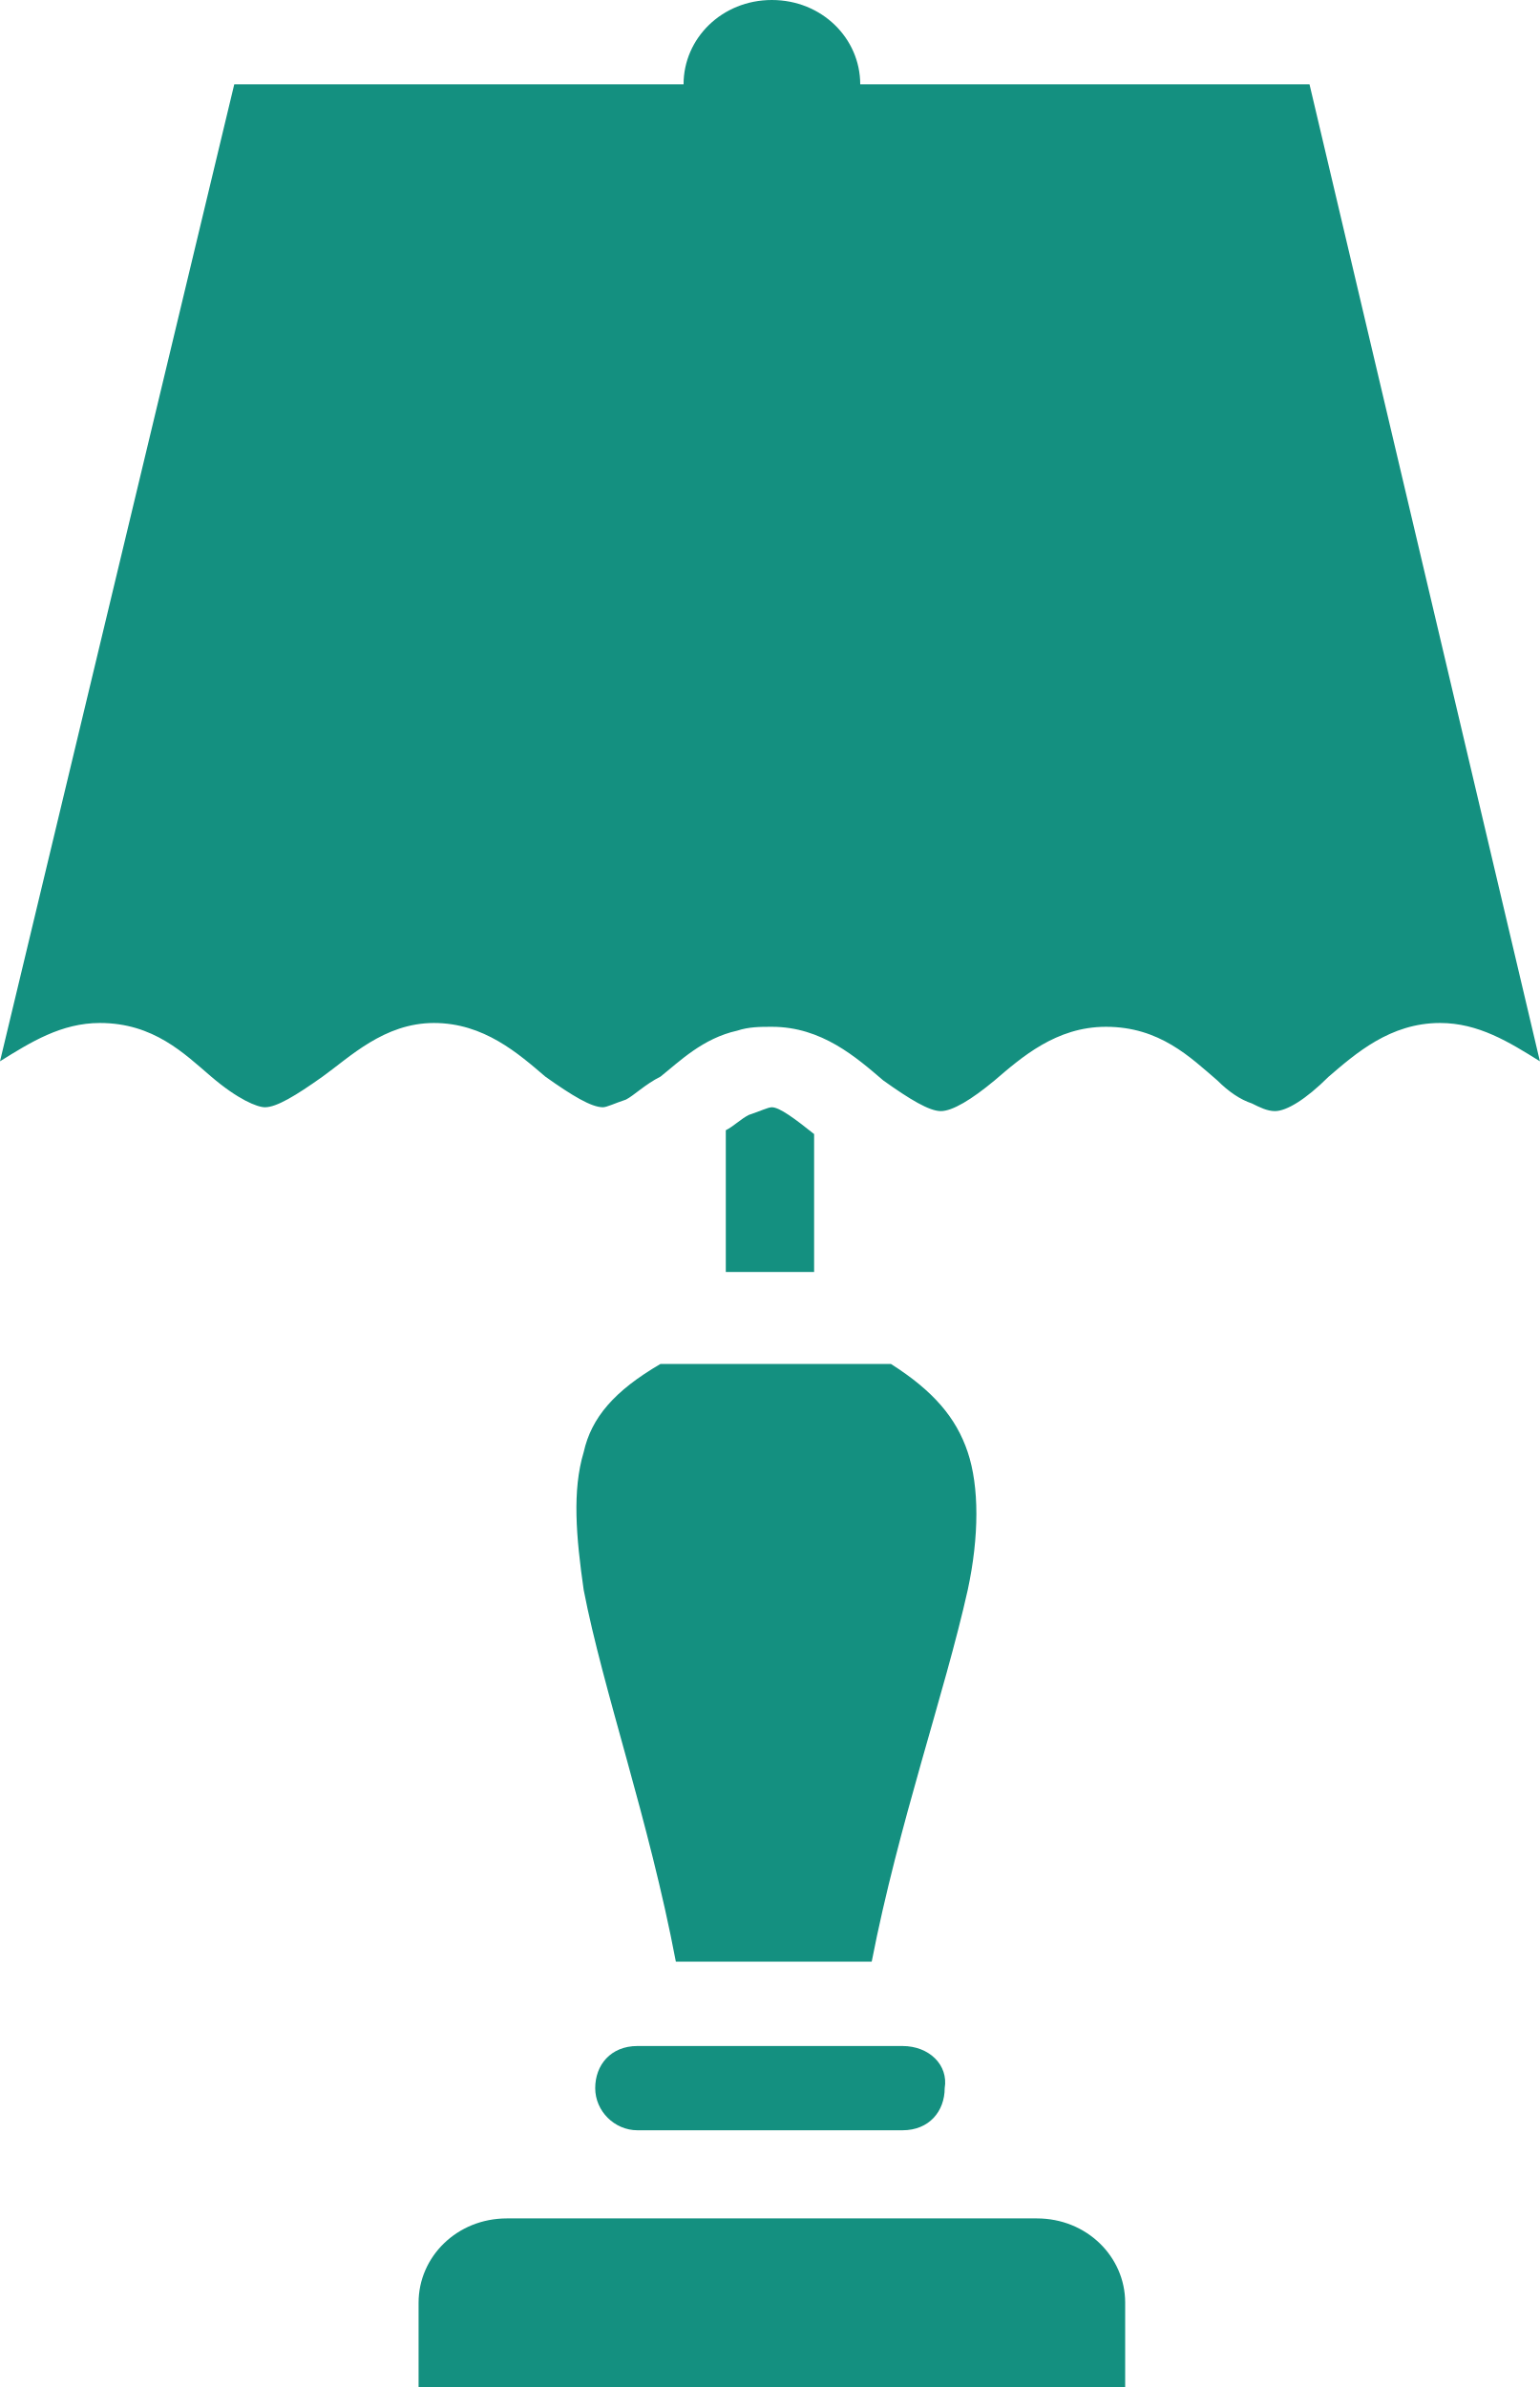
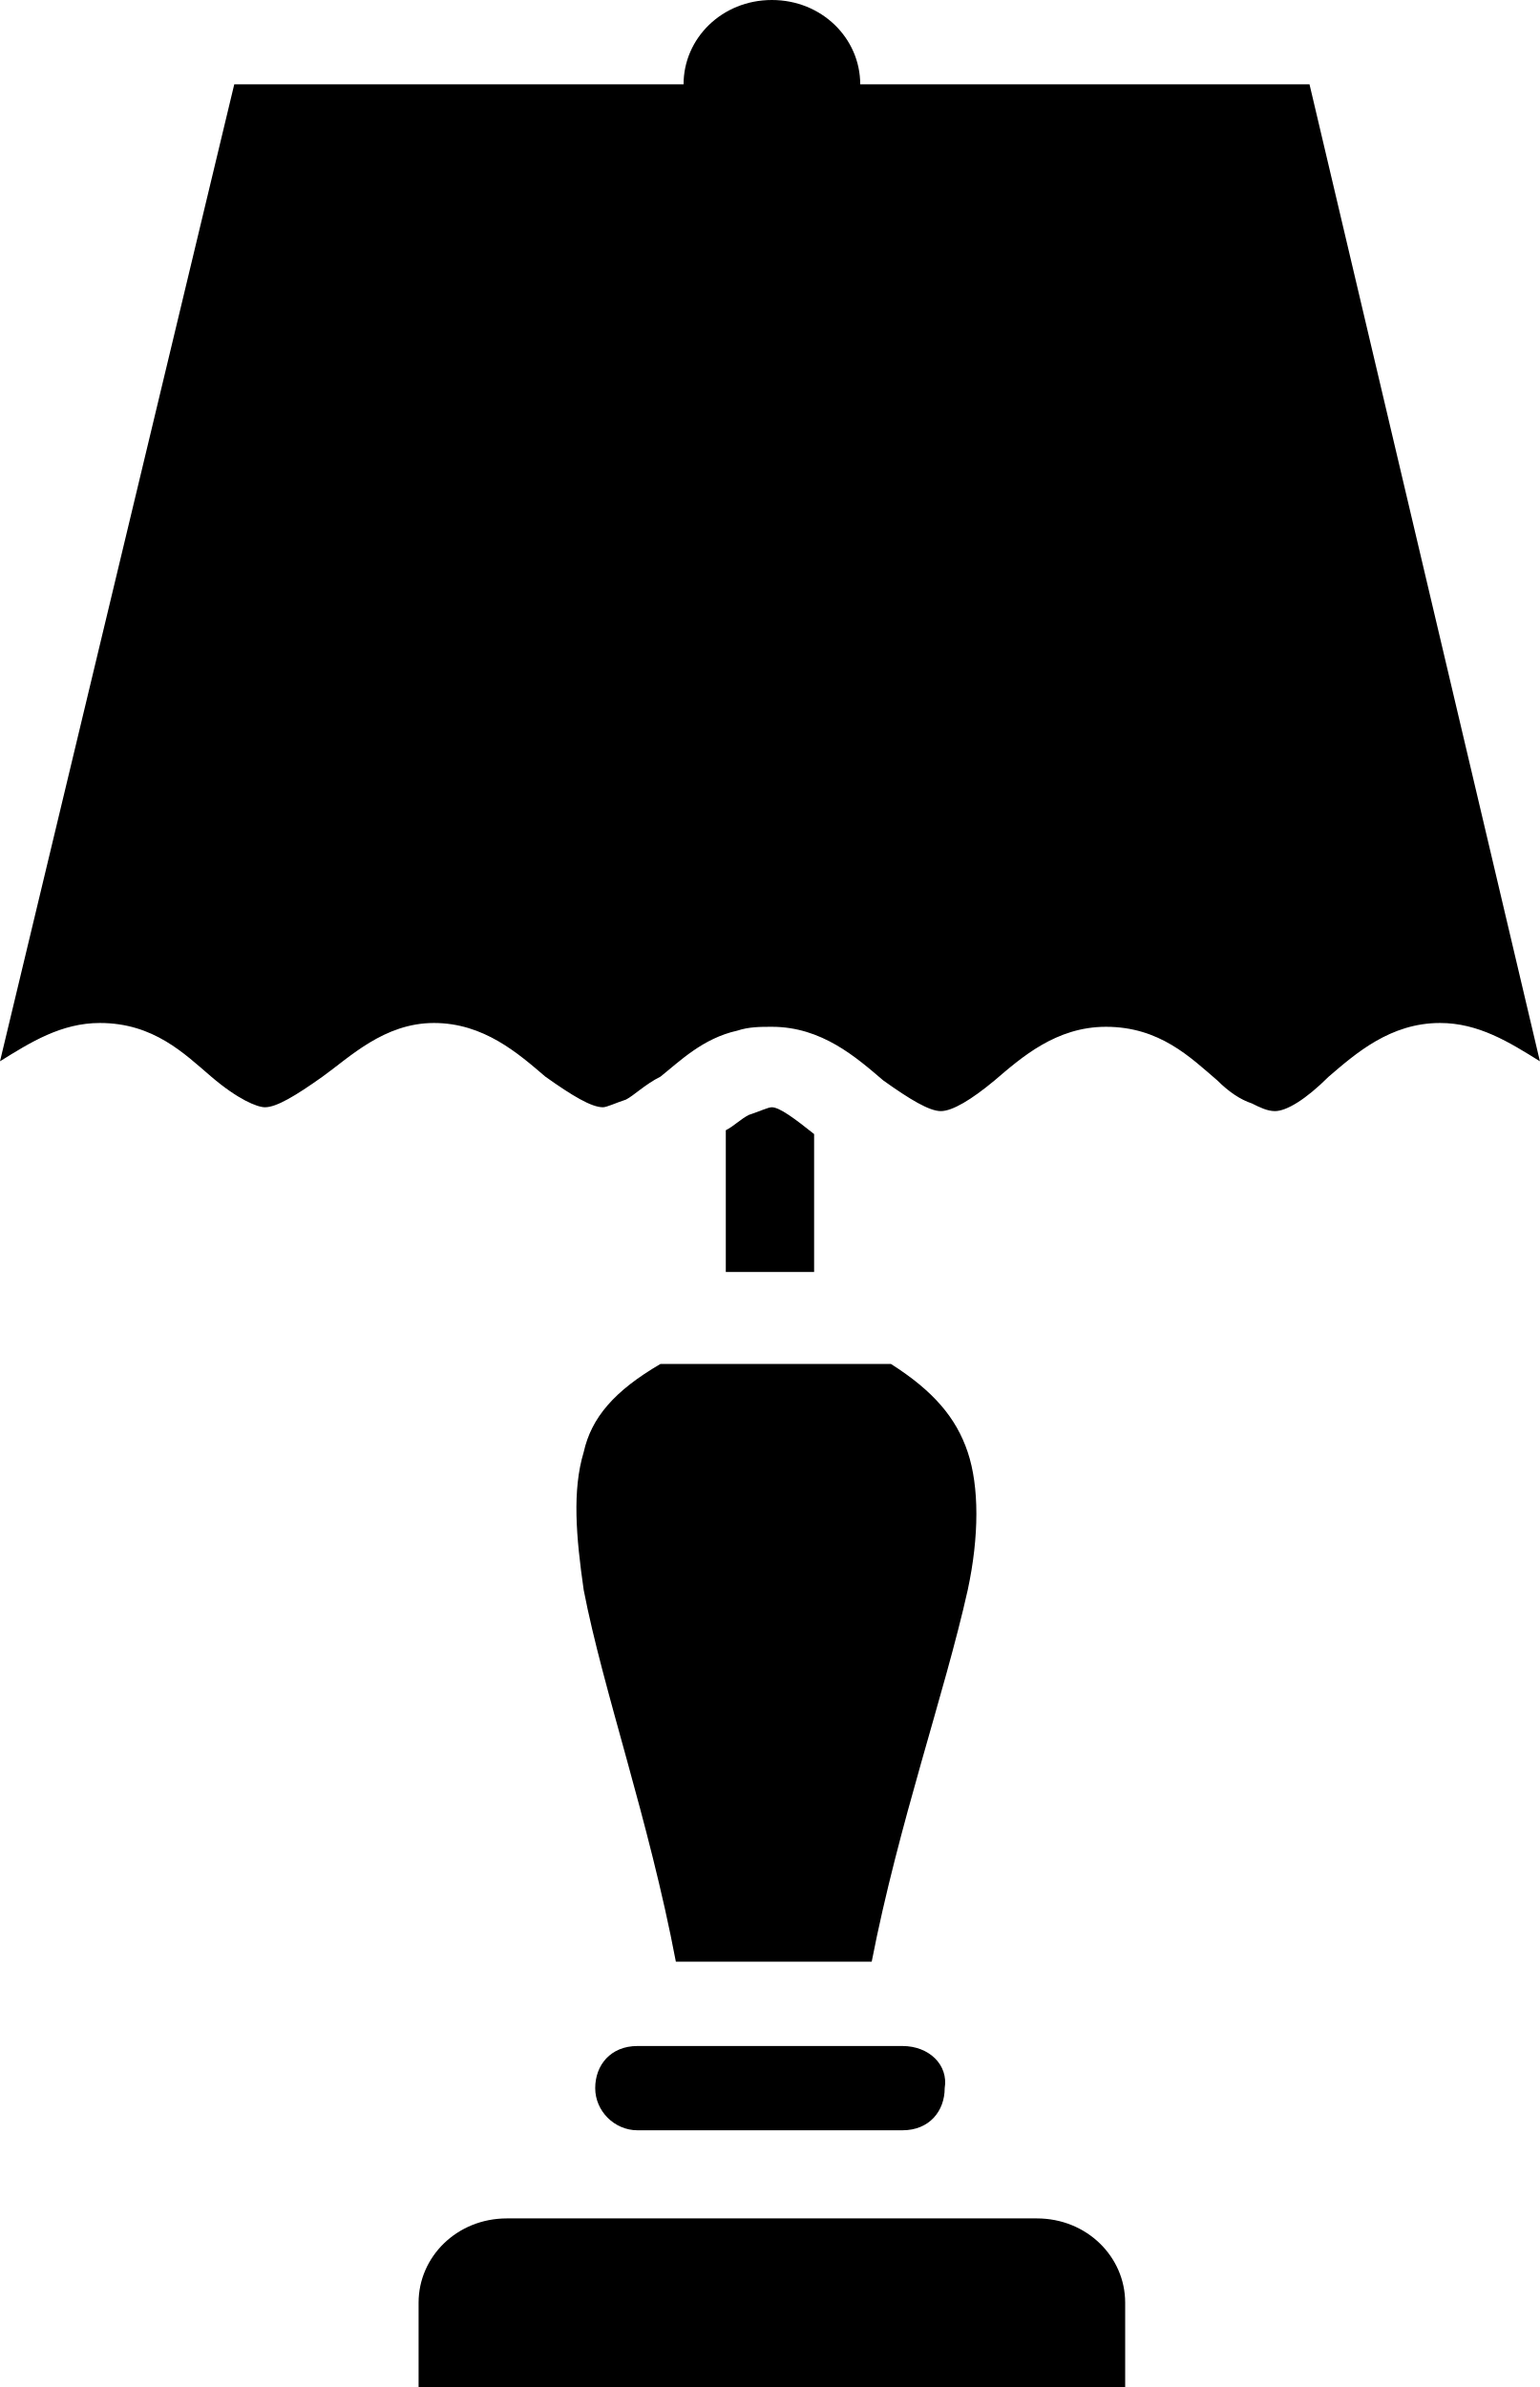
<svg xmlns="http://www.w3.org/2000/svg">
-   <g fill="#149080">
-     <path d="M15.162 37.717c-.3.995-.2 2.19 0 3.582.499 2.588 1.696 5.971 2.394 9.654h5.087c.698-3.583 1.895-6.967 2.494-9.654.3-1.393.3-2.687 0-3.582-.3-.896-.898-1.593-1.995-2.29h-5.985c-1.197.697-1.796 1.394-1.995 2.29ZM26.933 57.621H13.167c-1.297 0-2.294.995-2.294 2.19V62h18.354v-2.19c0-1.194-.998-2.189-2.294-2.189ZM34.015 2.19h-11.67C22.344.994 21.346 0 20.05 0s-2.294.995-2.294 2.19H6.085L0 27.566c.798-.498 1.596-.995 2.594-.995 1.396 0 2.194.796 2.892 1.393.699.597 1.197.796 1.397.796.299 0 .798-.299 1.496-.796.698-.498 1.596-1.393 2.893-1.393 1.297 0 2.194.796 2.893 1.393.698.497 1.197.796 1.496.796.1 0 .3-.1.598-.199.2-.1.5-.398.898-.597.499-.398 1.097-.995 1.995-1.194.3-.1.599-.1.898-.1 1.297 0 2.194.796 2.893 1.393.698.498 1.197.797 1.496.797.3 0 .798-.299 1.396-.797.699-.597 1.596-1.393 2.893-1.393 1.397 0 2.195.796 2.893 1.393.3.299.598.498.898.598.2.1.399.199.598.199.3 0 .798-.299 1.397-.896.698-.597 1.596-1.393 2.892-1.393.998 0 1.796.497 2.594.995L34.015 2.189ZM23.442 53.143h-6.883c-.699 0-1.098.497-1.098 1.094 0 .597.5 1.095 1.098 1.095h6.883c.698 0 1.097-.498 1.097-1.095.1-.597-.4-1.094-1.098-1.094Z" />
-     <path d="M20.05 28.76c-.1 0-.3.1-.599.199-.2.1-.399.298-.598.398v3.682h2.294v-3.583c-.499-.398-.898-.696-1.097-.696Z" />
-   </g>
+   <path d="M15.162 37.717c-.3.995-.2 2.19 0 3.582.499 2.588 1.696 5.971 2.394 9.654h5.087c.698-3.583 1.895-6.967 2.494-9.654.3-1.393.3-2.687 0-3.582-.3-.896-.898-1.593-1.995-2.29h-5.985c-1.197.697-1.796 1.394-1.995 2.29ZM26.933 57.621H13.167c-1.297 0-2.294.995-2.294 2.19V62h18.354v-2.19c0-1.194-.998-2.189-2.294-2.189ZM34.015 2.19h-11.67C22.344.994 21.346 0 20.05 0s-2.294.995-2.294 2.19H6.085L0 27.566c.798-.498 1.596-.995 2.594-.995 1.396 0 2.194.796 2.892 1.393.699.597 1.197.796 1.397.796.299 0 .798-.299 1.496-.796.698-.498 1.596-1.393 2.893-1.393 1.297 0 2.194.796 2.893 1.393.698.497 1.197.796 1.496.796.1 0 .3-.1.598-.199.2-.1.5-.398.898-.597.499-.398 1.097-.995 1.995-1.194.3-.1.599-.1.898-.1 1.297 0 2.194.796 2.893 1.393.698.498 1.197.797 1.496.797.3 0 .798-.299 1.396-.797.699-.597 1.596-1.393 2.893-1.393 1.397 0 2.195.796 2.893 1.393.3.299.598.498.898.598.2.1.399.199.598.199.3 0 .798-.299 1.397-.896.698-.597 1.596-1.393 2.892-1.393.998 0 1.796.497 2.594.995L34.015 2.189ZM23.442 53.143h-6.883c-.699 0-1.098.497-1.098 1.094 0 .597.5 1.095 1.098 1.095h6.883c.698 0 1.097-.498 1.097-1.095.1-.597-.4-1.094-1.098-1.094Z" />
+   <path d="M20.05 28.76c-.1 0-.3.1-.599.199-.2.1-.399.298-.598.398v3.682h2.294v-3.583c-.499-.398-.898-.696-1.097-.696Z" />
</svg>
